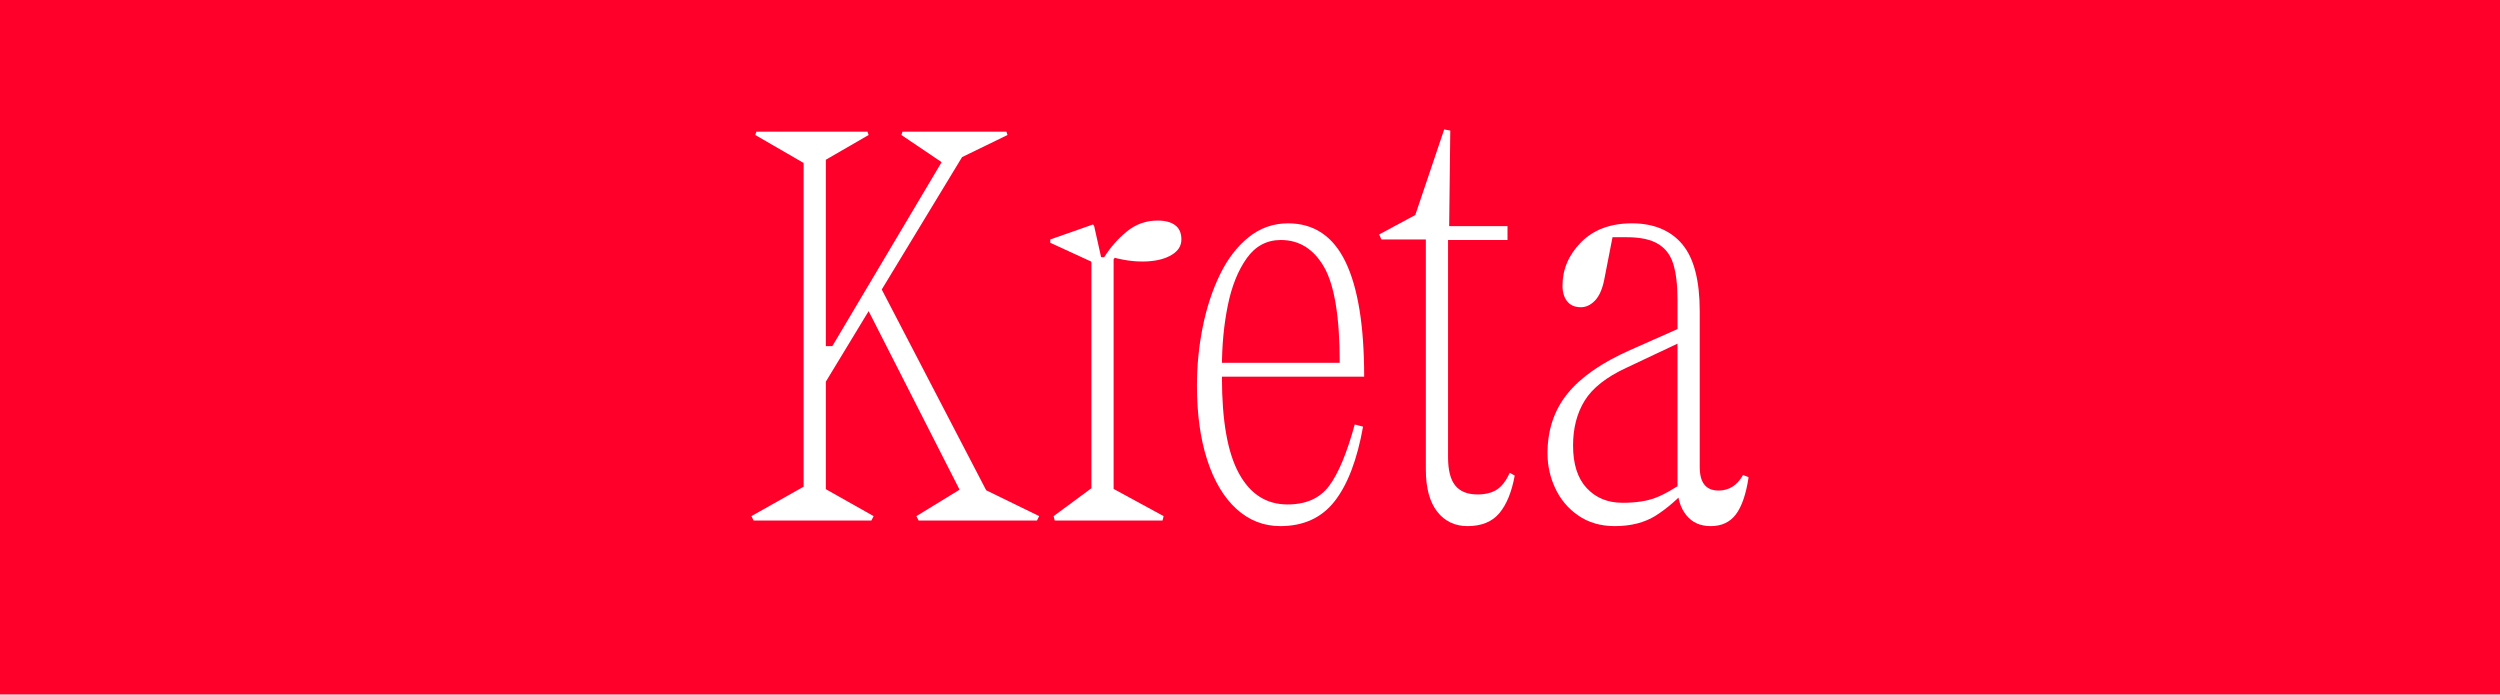
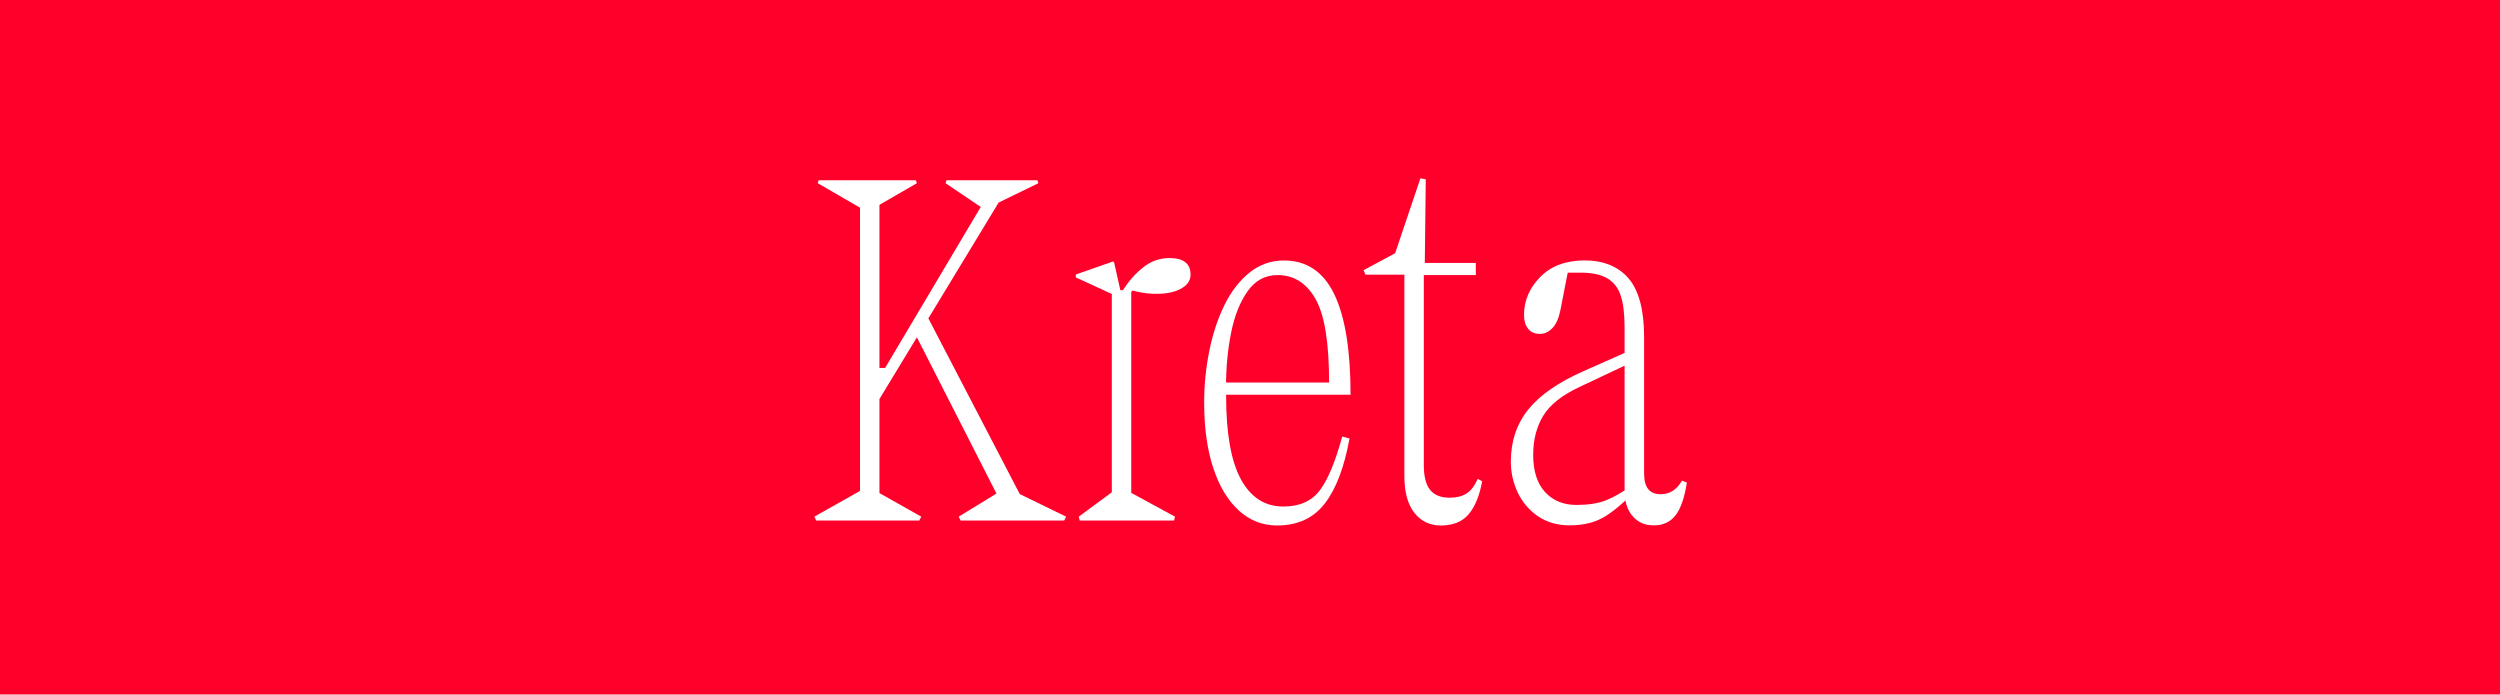
<svg xmlns="http://www.w3.org/2000/svg" id="Layer_1" data-name="Layer 1" viewBox="0 0 360 100">
  <defs>
    <style>
      .cls-1 {
        fill: #fff;
      }

      .cls-2 {
        fill: #ff002a;
      }
    </style>
  </defs>
  <rect class="cls-2" width="360" height="100" />
  <g>
-     <path class="cls-1" d="M108.2,74.32l8.8-4.96,8.8,4.96-.32.64h-16.96l-.32-.64ZM108.92,18.96h16l.16.48-8.16,4.72-8.16-4.72.16-.48ZM115.72,18.96h3.2v56h-3.2V18.96ZM117.56,49.84h4.16l-2.72,1.44,19.2-32.32h2.56l-23.2,38.24v-7.36ZM126.76,41.28l17.52,33.68h-3.84l-15.52-30.48,1.84-3.2ZM129.96,18.96h14.96l.16.48-8.88,4.32-6.4-4.32.16-.48ZM131.96,74.32l7.84-4.8,9.84,4.8-.32.64h-17.04l-.32-.64Z" />
-     <path class="cls-1" d="M157.56,32.56l1.52,6.8-1.04-2.32h.96c.91-1.44,2-2.68,3.28-3.72,1.28-1.04,2.75-1.56,4.4-1.56,1.12,0,1.97.23,2.56.68s.88,1.13.88,2.04-.45,1.64-1.36,2.2c-.91.56-2.09.88-3.56.96s-3.03-.09-4.68-.52l-.16.24v37.6h-3.2v-37.28l-5.92-2.72v-.48l6.16-2.16.16.24ZM151.72,74.32l6.72-4.96,9.12,4.96-.16.64h-15.52l-.16-.64Z" />
-     <path class="cls-1" d="M178.04,73.28c-1.81-1.65-3.21-4-4.2-7.04-.99-3.04-1.48-6.61-1.48-10.72,0-2.88.28-5.71.84-8.48.56-2.77,1.39-5.28,2.48-7.52,1.09-2.24,2.47-4.03,4.12-5.36,1.65-1.33,3.55-2,5.68-2,3.73,0,6.49,1.85,8.28,5.56,1.79,3.71,2.68,9.21,2.68,16.52h-21.36l.88-.8v.96c0,6.19.81,10.77,2.44,13.76,1.63,2.99,3.96,4.48,7,4.48,2.67,0,4.67-.89,6-2.68,1.33-1.79,2.56-4.73,3.68-8.84l1.2.32c-.85,4.75-2.21,8.32-4.08,10.72-1.87,2.4-4.48,3.6-7.84,3.6-2.4,0-4.51-.83-6.32-2.48ZM192.92,52.24c0-6.56-.75-11.15-2.24-13.76-1.49-2.61-3.57-3.92-6.24-3.92-2.03,0-3.67.88-4.92,2.64-1.25,1.76-2.16,4.03-2.72,6.8-.56,2.77-.84,5.71-.84,8.8l-.88-.56h17.84Z" />
-     <path class="cls-1" d="M198.6,33.76l5.2-2.8,4.16-12.32.88.16-.16,13.76h8.4v2h-8.56v31.28c0,1.87.35,3.23,1.04,4.08.69.85,1.76,1.28,3.2,1.28,1.12,0,2.04-.23,2.76-.68.72-.45,1.35-1.27,1.88-2.44l.72.4c-.43,2.35-1.16,4.15-2.2,5.4-1.04,1.25-2.57,1.88-4.6,1.88-1.81,0-3.27-.69-4.36-2.08-1.09-1.39-1.64-3.41-1.64-6.08v-33.12h-6.4l-.32-.72Z" />
-     <path class="cls-1" d="M227.28,74.24c-1.47-1.01-2.57-2.32-3.32-3.92-.75-1.6-1.12-3.28-1.12-5.04,0-3.36.96-6.23,2.88-8.6,1.92-2.37,4.93-4.47,9.04-6.28l7.76-3.44.32,1.92-8.64,4.08c-2.88,1.33-4.88,2.91-6,4.72-1.12,1.81-1.68,3.97-1.68,6.48,0,2.67.65,4.71,1.96,6.12s3.03,2.12,5.16,2.12c1.92,0,3.51-.24,4.76-.72,1.25-.48,2.71-1.31,4.36-2.48l.48.88c-1.6,1.76-3.2,3.15-4.8,4.16-1.6,1.01-3.57,1.52-5.92,1.52-2.03,0-3.78-.51-5.24-1.52ZM242.84,74.2c-.85-1.04-1.28-2.41-1.28-4.12v-26.88c0-2.13-.2-3.85-.6-5.16-.4-1.31-1.13-2.28-2.2-2.92-1.07-.64-2.56-.96-4.48-.96h-2.96l.96-.4-1.28,6.56c-.27,1.33-.71,2.32-1.32,2.96-.62.64-1.29.96-2.04.96-.85,0-1.51-.28-1.96-.84-.46-.56-.68-1.32-.68-2.28,0-2.35.89-4.43,2.68-6.24,1.79-1.81,4.22-2.72,7.32-2.72s5.56,1,7.24,3,2.52,5.21,2.52,9.64v22.4c0,1.17.22,2.04.68,2.6.45.56,1.13.84,2.04.84.75,0,1.41-.19,2-.56.59-.37,1.09-.93,1.52-1.68l.8.32c-.37,2.45-.99,4.24-1.84,5.36-.85,1.12-2.05,1.68-3.6,1.68s-2.67-.52-3.52-1.56Z" />
+     <path class="cls-1" d="M117.26,74.4l7.7-4.34,7.7,4.34-.28.56h-14.84l-.28-.56ZM117.89,25.96h14l.14.42-7.14,4.13-7.14-4.13.14-.42ZM123.84,25.96h2.8v49h-2.8V25.96ZM125.45,52.98h3.64l-2.38,1.26,16.8-28.28h2.24l-20.3,33.46v-6.44ZM133.5,45.49l15.33,29.47h-3.36l-13.58-26.67,1.61-2.8ZM136.3,25.96h13.09l.14.42-7.77,3.78-5.6-3.78.14-.42ZM138.05,74.4l6.86-4.2,8.61,4.2-.28.56h-14.91l-.28-.56Z" />
+     <path class="cls-1" d="M160.45,37.86l1.33,5.95-.91-2.03h.84c.79-1.26,1.75-2.35,2.87-3.25,1.12-.91,2.4-1.37,3.85-1.37.98,0,1.73.2,2.24.59.51.4.77.99.77,1.79s-.4,1.43-1.19,1.92c-.79.49-1.83.77-3.11.84-1.28.07-2.65-.08-4.1-.46l-.14.21v32.9h-2.8v-32.62l-5.18-2.38v-.42l5.39-1.89.14.21ZM155.34,74.4l5.88-4.34,7.98,4.34-.14.56h-13.58l-.14-.56Z" />
+     <path class="cls-1" d="M178.37,73.49c-1.59-1.45-2.81-3.5-3.68-6.16s-1.29-5.79-1.29-9.38c0-2.52.25-4.99.74-7.42.49-2.43,1.21-4.62,2.17-6.58.96-1.96,2.16-3.52,3.61-4.69,1.45-1.17,3.1-1.75,4.97-1.75,3.27,0,5.68,1.62,7.25,4.87,1.56,3.24,2.34,8.06,2.34,14.46h-18.69l.77-.7v.84c0,5.41.71,9.43,2.13,12.04,1.42,2.61,3.46,3.92,6.12,3.92,2.33,0,4.08-.78,5.25-2.34,1.17-1.56,2.24-4.14,3.22-7.74l1.05.28c-.75,4.15-1.94,7.28-3.57,9.38-1.63,2.1-3.92,3.15-6.86,3.15-2.1,0-3.94-.72-5.53-2.17ZM191.39,55.08c0-5.74-.65-9.75-1.96-12.04-1.31-2.29-3.13-3.43-5.46-3.43-1.77,0-3.21.77-4.3,2.31-1.1,1.54-1.89,3.52-2.38,5.95-.49,2.43-.74,4.99-.74,7.7l-.77-.49h15.61Z" />
+     <path class="cls-1" d="M196.35,38.91l4.55-2.45,3.64-10.78.77.14-.14,12.04h7.35v1.75h-7.49v27.37c0,1.63.3,2.82.91,3.57.61.75,1.54,1.12,2.8,1.12.98,0,1.79-.2,2.42-.59s1.18-1.11,1.64-2.13l.63.35c-.37,2.05-1.01,3.63-1.92,4.72-.91,1.1-2.25,1.65-4.03,1.65-1.59,0-2.86-.61-3.81-1.82-.96-1.21-1.44-2.99-1.44-5.32v-28.98h-5.6l-.28-.63Z" />
+     <path class="cls-1" d="M221.45,74.33c-1.28-.89-2.25-2.03-2.91-3.43-.65-1.4-.98-2.87-.98-4.41,0-2.94.84-5.45,2.52-7.53,1.68-2.08,4.32-3.91,7.91-5.5l6.79-3.01.28,1.68-7.56,3.57c-2.52,1.17-4.27,2.54-5.25,4.13-.98,1.59-1.47,3.48-1.47,5.67,0,2.33.57,4.12,1.71,5.36,1.14,1.24,2.65,1.85,4.52,1.85,1.68,0,3.07-.21,4.17-.63,1.1-.42,2.37-1.14,3.81-2.17l.42.77c-1.4,1.54-2.8,2.75-4.2,3.64-1.4.89-3.13,1.33-5.18,1.33-1.77,0-3.3-.44-4.58-1.33ZM235.06,74.29c-.75-.91-1.12-2.11-1.12-3.6v-23.52c0-1.87-.17-3.37-.53-4.51-.35-1.14-.99-2-1.92-2.56-.93-.56-2.24-.84-3.92-.84h-2.59l.84-.35-1.12,5.74c-.23,1.17-.62,2.03-1.15,2.59-.54.56-1.13.84-1.79.84-.75,0-1.32-.25-1.71-.74s-.59-1.15-.59-2c0-2.05.78-3.87,2.34-5.46,1.56-1.59,3.7-2.38,6.4-2.38s4.87.88,6.34,2.62,2.21,4.56,2.21,8.44v19.6c0,1.03.2,1.79.6,2.28.39.49.99.73,1.78.73.65,0,1.24-.16,1.75-.49s.96-.82,1.33-1.47l.7.28c-.33,2.15-.87,3.71-1.61,4.69-.75.98-1.8,1.47-3.15,1.47s-2.33-.46-3.08-1.37Z" />
  </g>
</svg>
